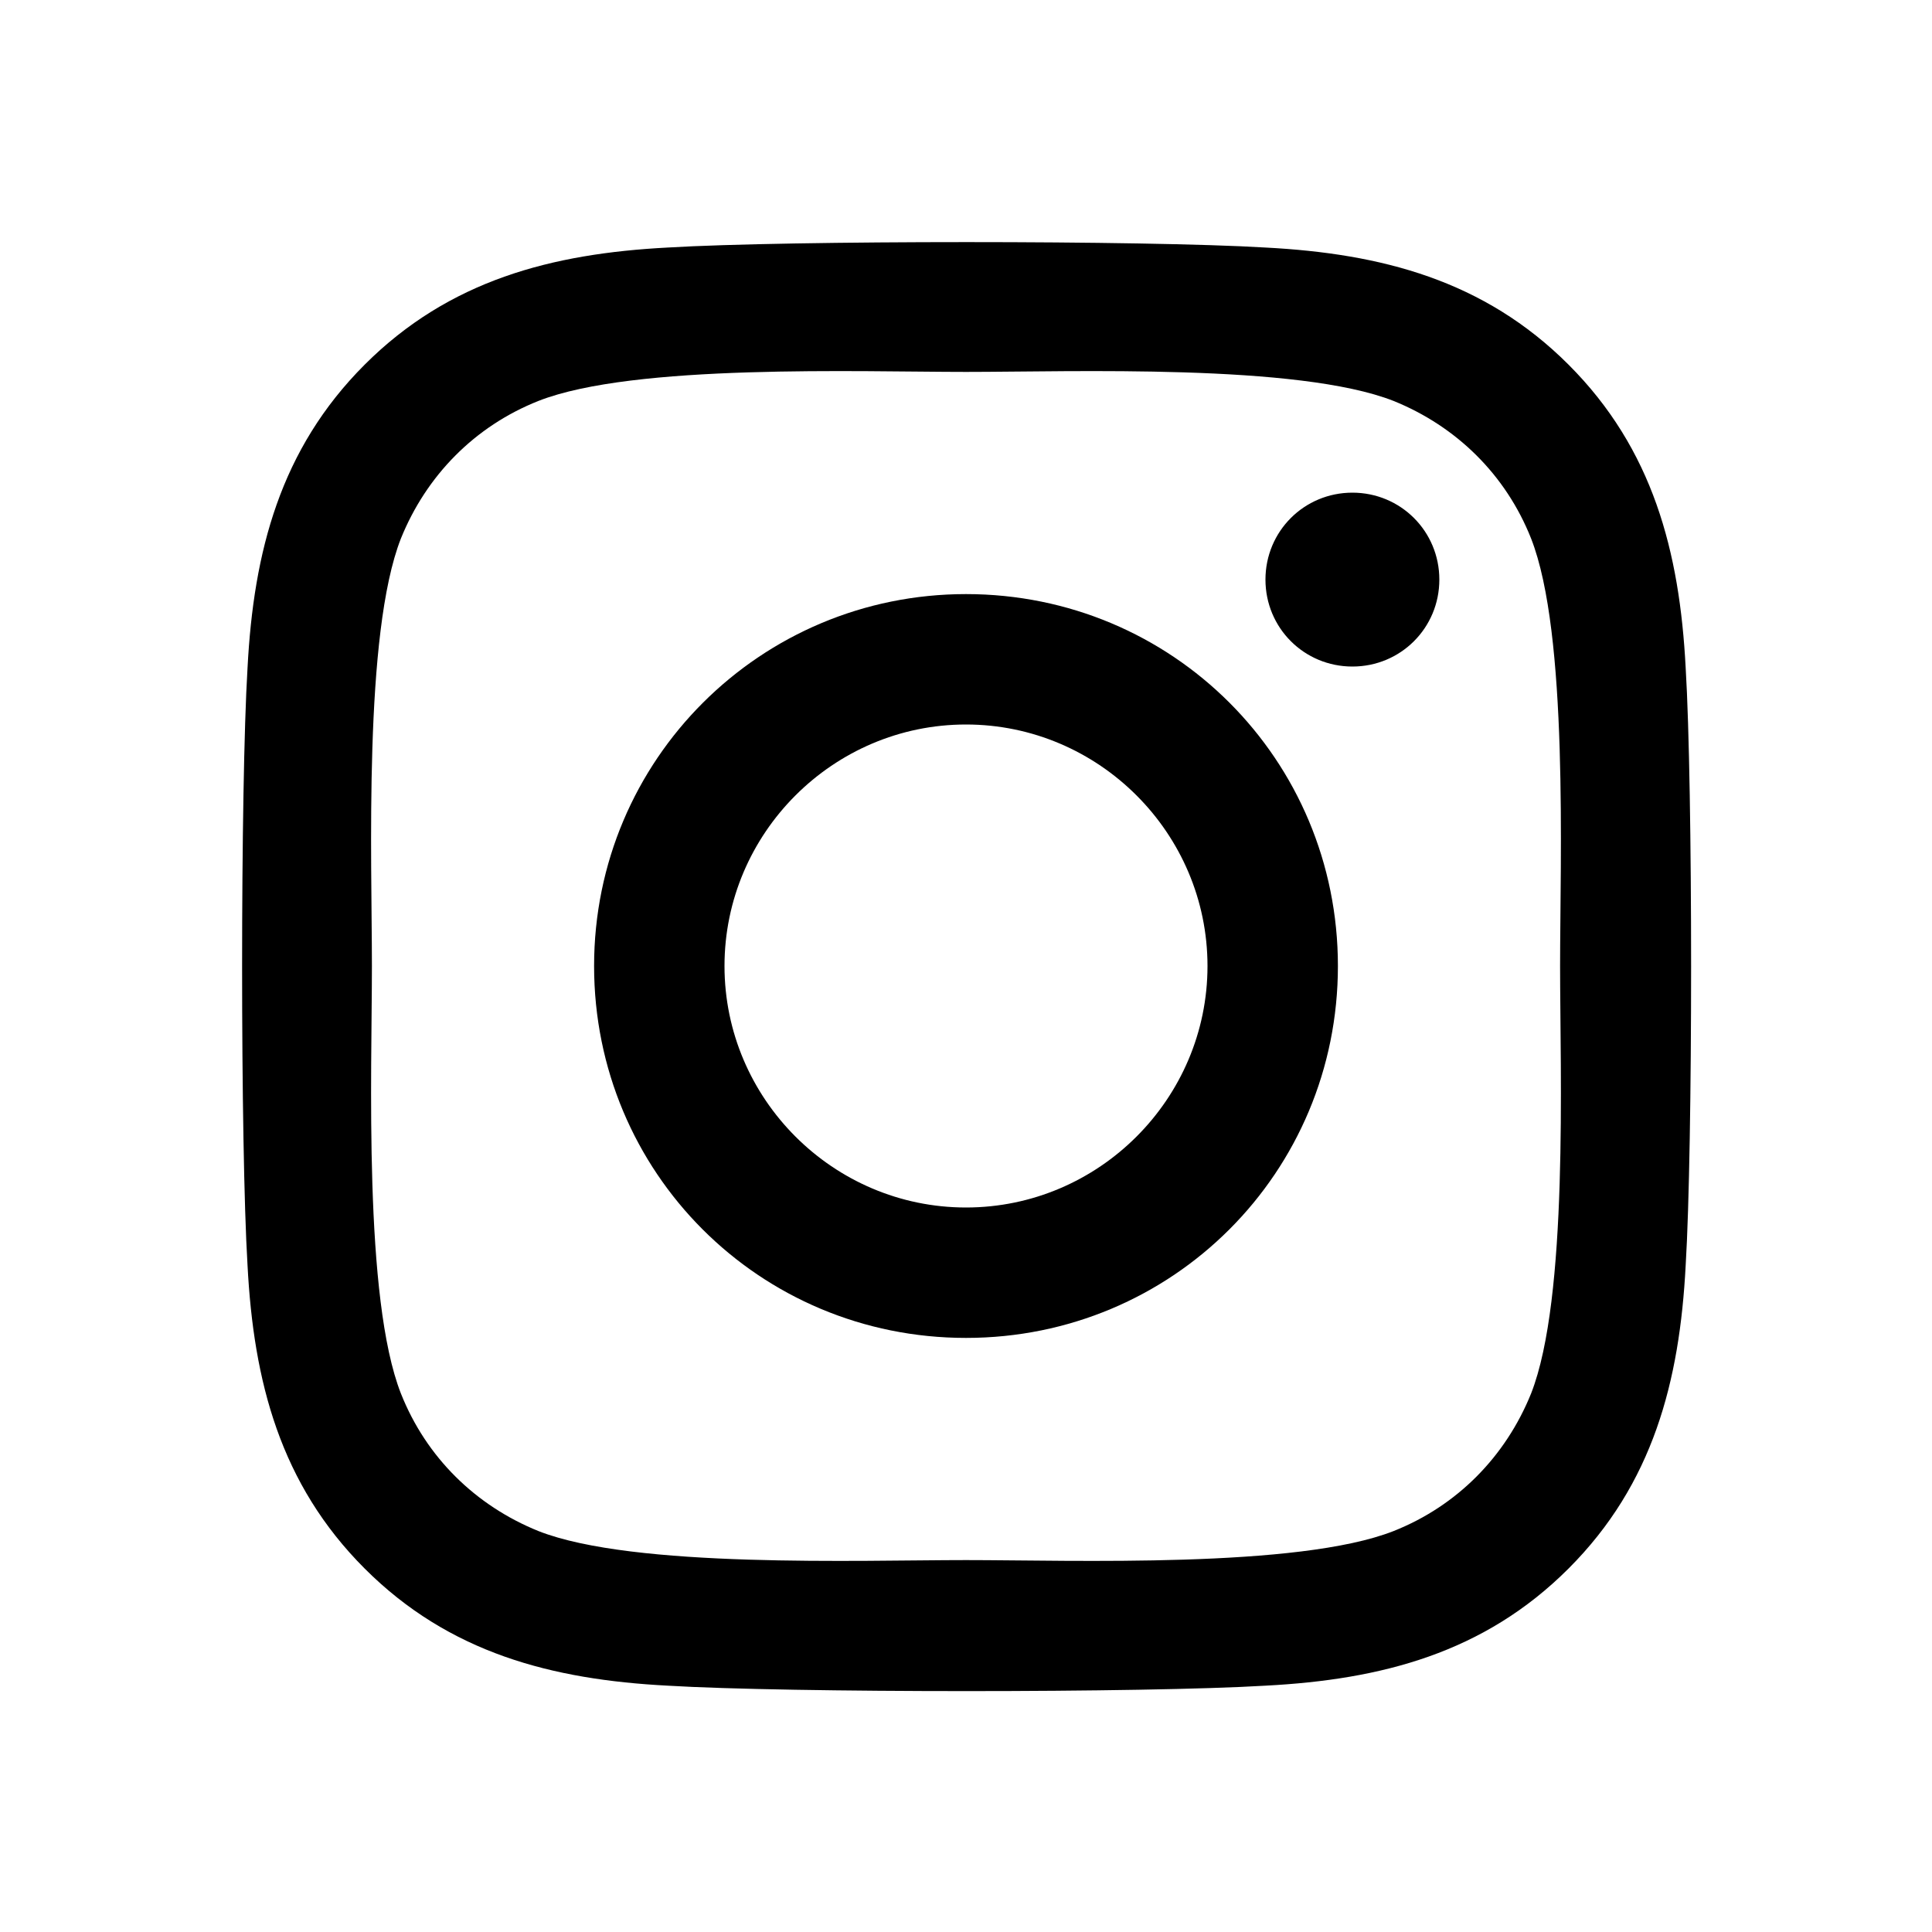
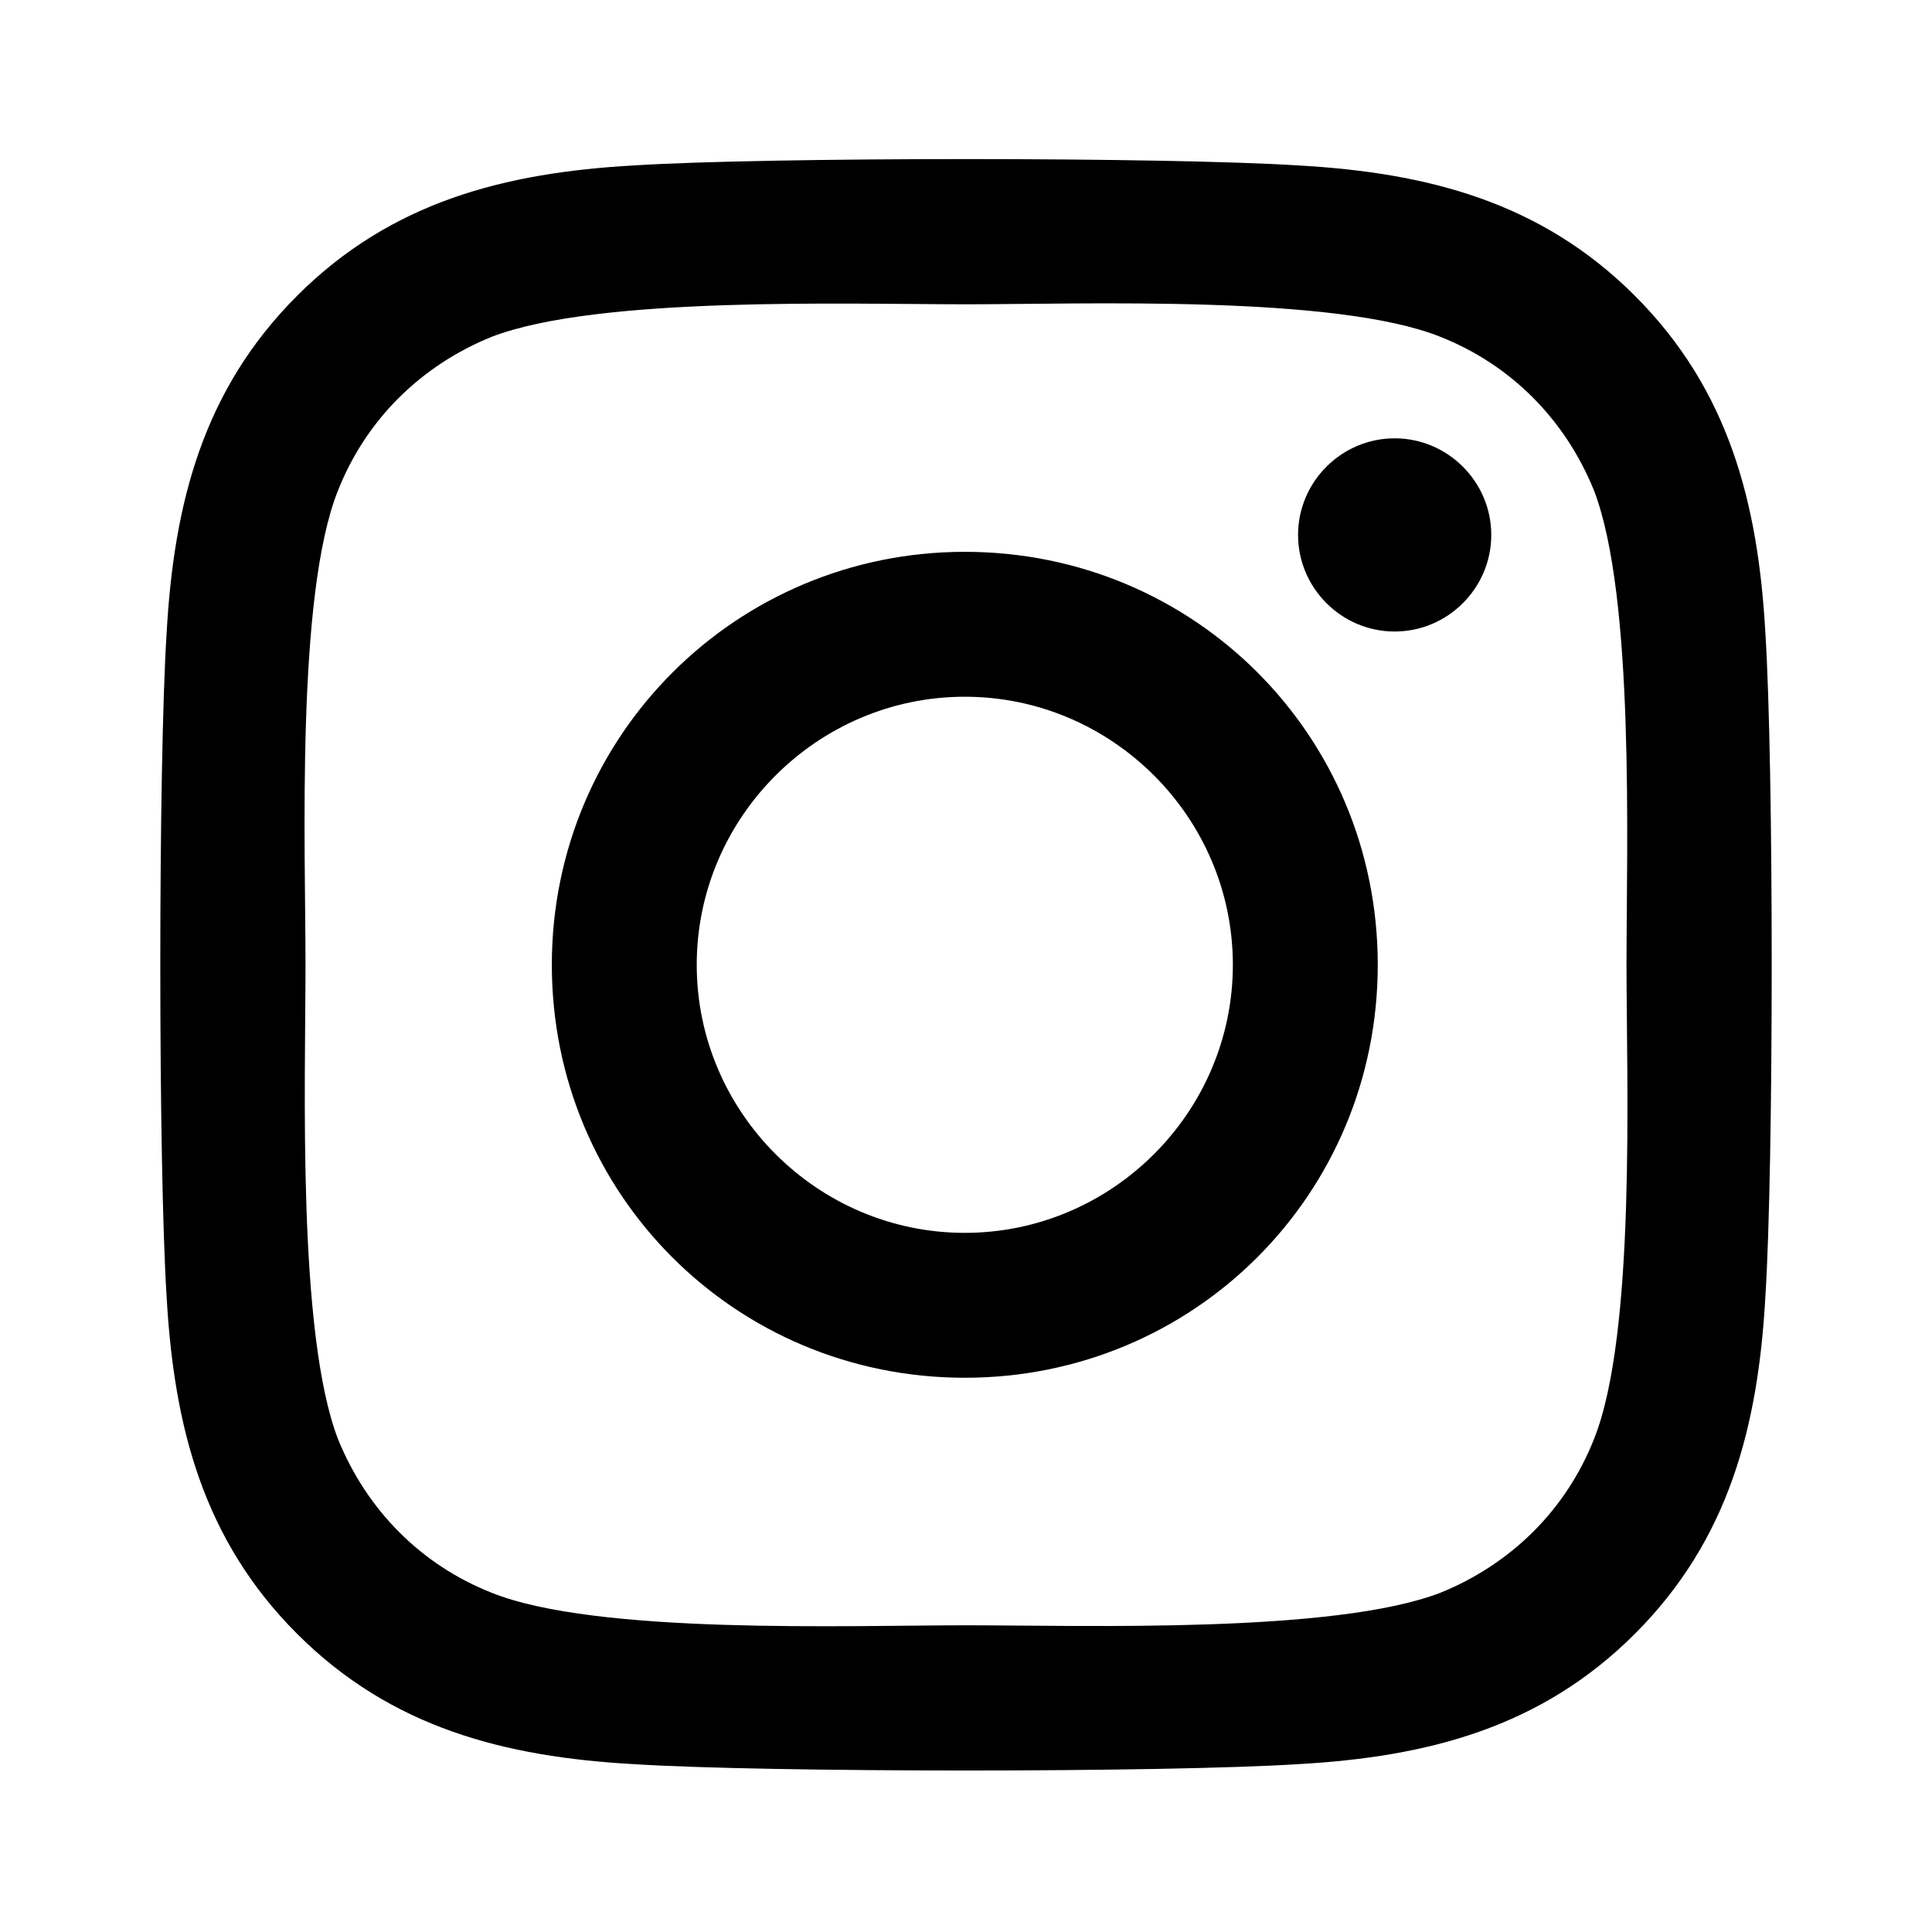
<svg xmlns="http://www.w3.org/2000/svg" width="16" height="16" viewBox="0 0 16 16" fill="currentColor">
-   <path d="M8,4.92C6.3,4.92 4.92,6.29 4.92,8C4.92,9.71 6.29,11.08 8,11.08C9.71,11.08 11.08,9.71 11.08,8C11.08,6.29 9.71,4.92 8,4.92ZM8,10C6.9,10 6,9.1 6,8C6,6.9 6.9,6 8,6C9.1,6 10,6.9 10,8C10,9.1 9.1,10 8,10ZM11.92,4.8C11.92,5.2 11.6,5.52 11.2,5.52C10.8,5.52 10.48,5.2 10.48,4.8C10.48,4.4 10.8,4.08 11.2,4.08C11.6,4.08 11.92,4.4 11.92,4.8ZM13.96,5.53C13.91,4.57 13.69,3.72 12.99,3.02C12.29,2.32 11.44,2.1 10.48,2.05C9.49,1.99 6.52,1.99 5.53,2.05C4.57,2.1 3.72,2.32 3.02,3.02C2.32,3.72 2.1,4.57 2.05,5.53C1.99,6.52 1.99,9.49 2.05,10.48C2.1,11.44 2.32,12.29 3.02,12.99C3.72,13.69 4.57,13.91 5.53,13.96C6.52,14.02 9.49,14.02 10.48,13.96C11.44,13.91 12.29,13.69 12.99,12.99C13.69,12.29 13.91,11.44 13.96,10.48C14.02,9.49 14.02,6.52 13.96,5.53ZM12.68,11.54C12.47,12.06 12.07,12.47 11.54,12.68C10.75,12.99 8.88,12.92 8,12.92C7.12,12.92 5.25,12.99 4.46,12.68C3.94,12.47 3.53,12.07 3.32,11.54C3.01,10.75 3.08,8.88 3.08,8C3.08,7.12 3.01,5.25 3.32,4.46C3.53,3.94 3.93,3.53 4.46,3.32C5.25,3.01 7.12,3.08 8,3.08C8.88,3.08 10.75,3.01 11.54,3.32C12.06,3.53 12.47,3.93 12.68,4.46C12.99,5.25 12.92,7.12 12.92,8C12.92,8.88 12.99,10.75 12.68,11.54Z" />
+   <path d="M14.62,5.24C14.69,6.34 14.69,9.64 14.62,10.74C14.56,11.81 14.32,12.75 13.54,13.53C12.76,14.31 11.82,14.55 10.75,14.61C9.65,14.68 6.35,14.68 5.25,14.61C4.18,14.55 3.24,14.31 2.46,13.53C1.68,12.75 1.44,11.81 1.38,10.74C1.31,9.64 1.31,6.34 1.38,5.24C1.44,4.17 1.68,3.23 2.46,2.45C3.24,1.67 4.18,1.43 5.25,1.37C6.35,1.3 9.65,1.3 10.75,1.37C11.82,1.43 12.76,1.67 13.54,2.45C14.32,3.23 14.56,4.17 14.62,5.24ZM13.2,11.92C13.55,11.05 13.47,8.96 13.47,7.99C13.47,7.02 13.54,4.94 13.2,4.06C12.96,3.47 12.51,3.02 11.93,2.79C11.06,2.44 8.97,2.52 8,2.52C7.03,2.52 4.95,2.45 4.07,2.79C3.48,3.03 3.03,3.48 2.8,4.06C2.45,4.93 2.53,7.02 2.53,7.99C2.53,8.96 2.46,11.04 2.8,11.92C3.04,12.51 3.49,12.96 4.07,13.19C4.94,13.54 7.03,13.46 8,13.46C8.97,13.46 11.05,13.53 11.93,13.19C12.52,12.95 12.97,12.5 13.2,11.92ZM7.99,4.57C9.89,4.57 11.41,6.09 11.41,7.99C11.41,9.89 9.89,11.41 7.99,11.41C6.09,11.41 4.57,9.89 4.57,7.99C4.57,6.09 6.1,4.57 7.99,4.57ZM7.99,10.21C9.21,10.21 10.21,9.21 10.21,7.99C10.21,6.77 9.21,5.77 7.99,5.77C6.77,5.77 5.77,6.77 5.77,7.99C5.77,9.21 6.77,10.21 7.99,10.21ZM12.35,4.43C12.35,4.87 11.99,5.23 11.55,5.23C11.11,5.23 10.75,4.87 10.75,4.43C10.75,3.99 11.11,3.63 11.55,3.63C11.99,3.63 12.35,3.99 12.35,4.43Z" />
</svg>
